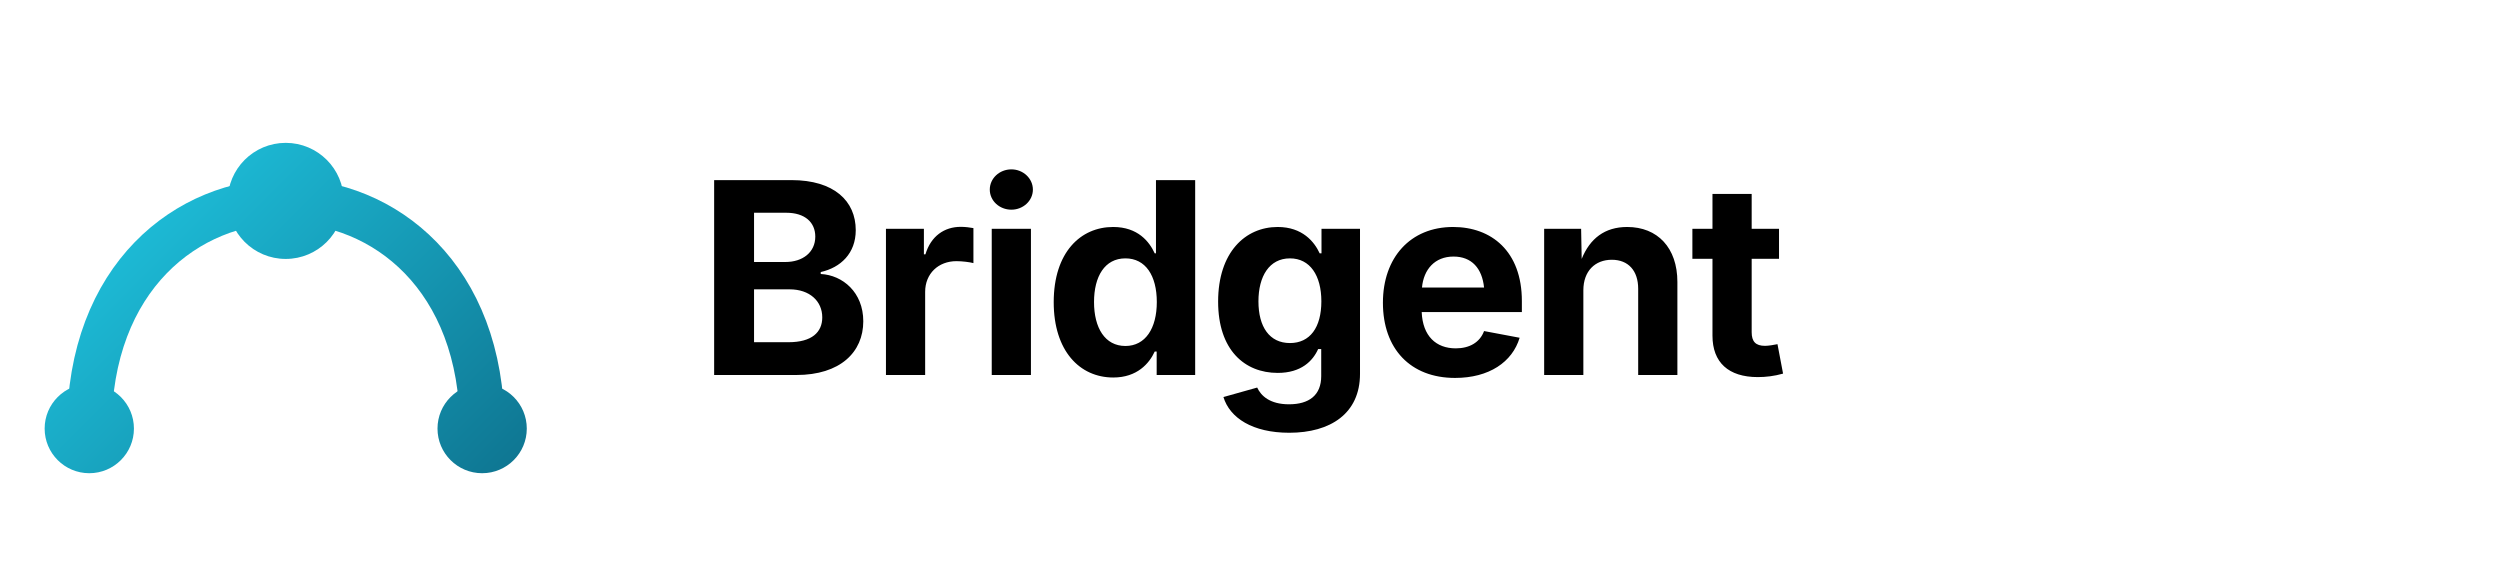
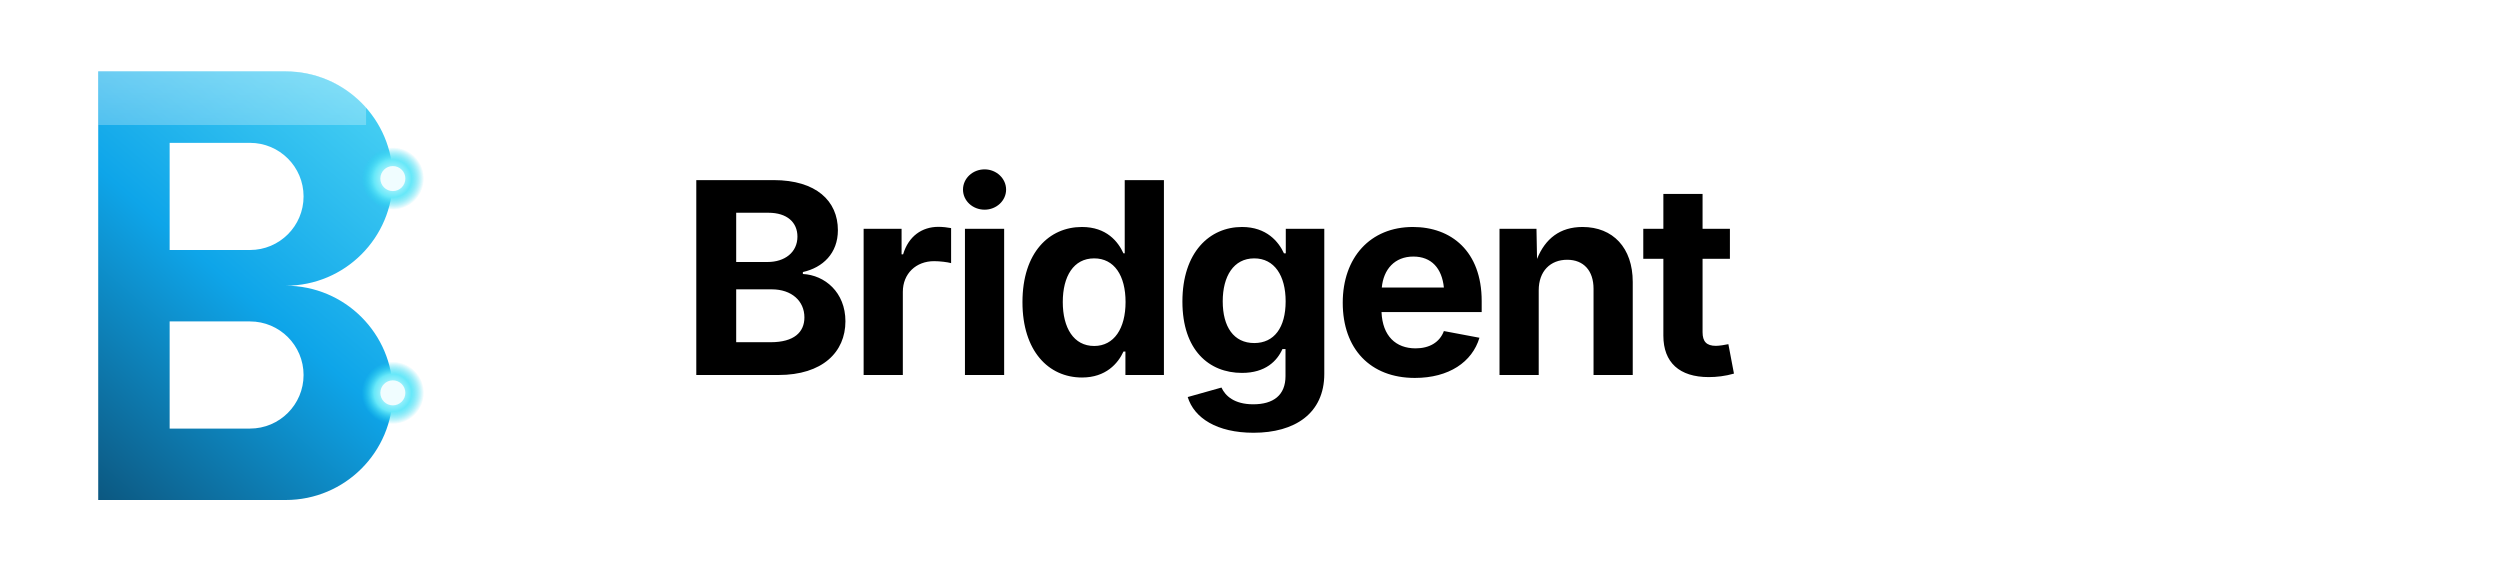
<svg xmlns="http://www.w3.org/2000/svg" viewBox="0 0 280 64" fill="none" aria-label="Bridgent">
  <defs>
-     <linearGradient id="bridgent-grad-w" x1="8" y1="8" x2="56" y2="56" gradientUnits="userSpaceOnUse">
-       <stop offset="0" stop-color="#22D3EE" />
-       <stop offset="1" stop-color="#0E7490" />
+     <linearGradient id="bridgent-fill-w" x1="8" y1="60" x2="56" y2="4" gradientUnits="userSpaceOnUse">
+       <stop offset="0" stop-color="#0C4A6E" />
+       <stop offset="0.45" stop-color="#0EA5E9" />
+       <stop offset="1" stop-color="#67E8F9" />
    </linearGradient>
+     <linearGradient id="bridgent-edge-w" x1="0" y1="0" x2="0" y2="64" gradientUnits="userSpaceOnUse">
+       <stop offset="0" stop-color="#FFFFFF" stop-opacity="0.45" />
+       <stop offset="0.5" stop-color="#FFFFFF" stop-opacity="0" />
+     </linearGradient>
+     <radialGradient id="bridgent-node-w" cx="0.5" cy="0.5" r="0.5">
+       <stop offset="0" stop-color="#F0FDFF" />
+       <stop offset="0.6" stop-color="#67E8F9" />
+       <stop offset="1" stop-color="#22D3EE" stop-opacity="0" />
+     </radialGradient>
  </defs>
  <g>
-     <path d="M 10 48 C 10 14, 54 14, 54 48" stroke="url(#bridgent-grad-w)" stroke-width="5" stroke-linecap="round" />
-     <circle cx="10" cy="48" r="5" fill="url(#bridgent-grad-w)" />
-     <circle cx="54" cy="48" r="5" fill="url(#bridgent-grad-w)" />
-     <circle cx="32" cy="22.5" r="6.5" fill="url(#bridgent-grad-w)" />
+     <path fill="url(#bridgent-fill-w)" fill-rule="evenodd" d="       M 11 8       L 32 8       A 12 12 0 0 1 32 32       A 12 12 0 0 1 32 56       L 11 56       Z       M 19 16       L 28 16       A 6 6 0 0 1 28 28       L 19 28       Z       M 19 36       L 28 36       A 6 6 0 0 1 28 48       L 19 48       Z     " />
+     <path fill="url(#bridgent-edge-w)" d="M 11 8 L 32 8 A 12 12 0 0 1 41 12 L 41 14 L 11 14 Z" />
+     <circle cx="44" cy="20" r="3.5" fill="url(#bridgent-node-w)" />
+     <circle cx="44" cy="44" r="3.5" fill="url(#bridgent-node-w)" />
+     <circle cx="44" cy="20" r="1.4" fill="#F0FDFF" />
+     <circle cx="44" cy="44" r="1.4" fill="#F0FDFF" />
  </g>
-   <text x="78" y="42" font-family="ui-sans-serif, -apple-system, BlinkMacSystemFont, 'Segoe UI', Inter, sans-serif" font-size="30" font-weight="700" fill="currentColor" letter-spacing="-0.5">Bridgent</text>
+   <text x="76" y="42" font-family="ui-sans-serif, -apple-system, BlinkMacSystemFont, 'Segoe UI', Inter, sans-serif" font-size="30" font-weight="700" fill="currentColor" letter-spacing="-1">Bridgent</text>
</svg>
